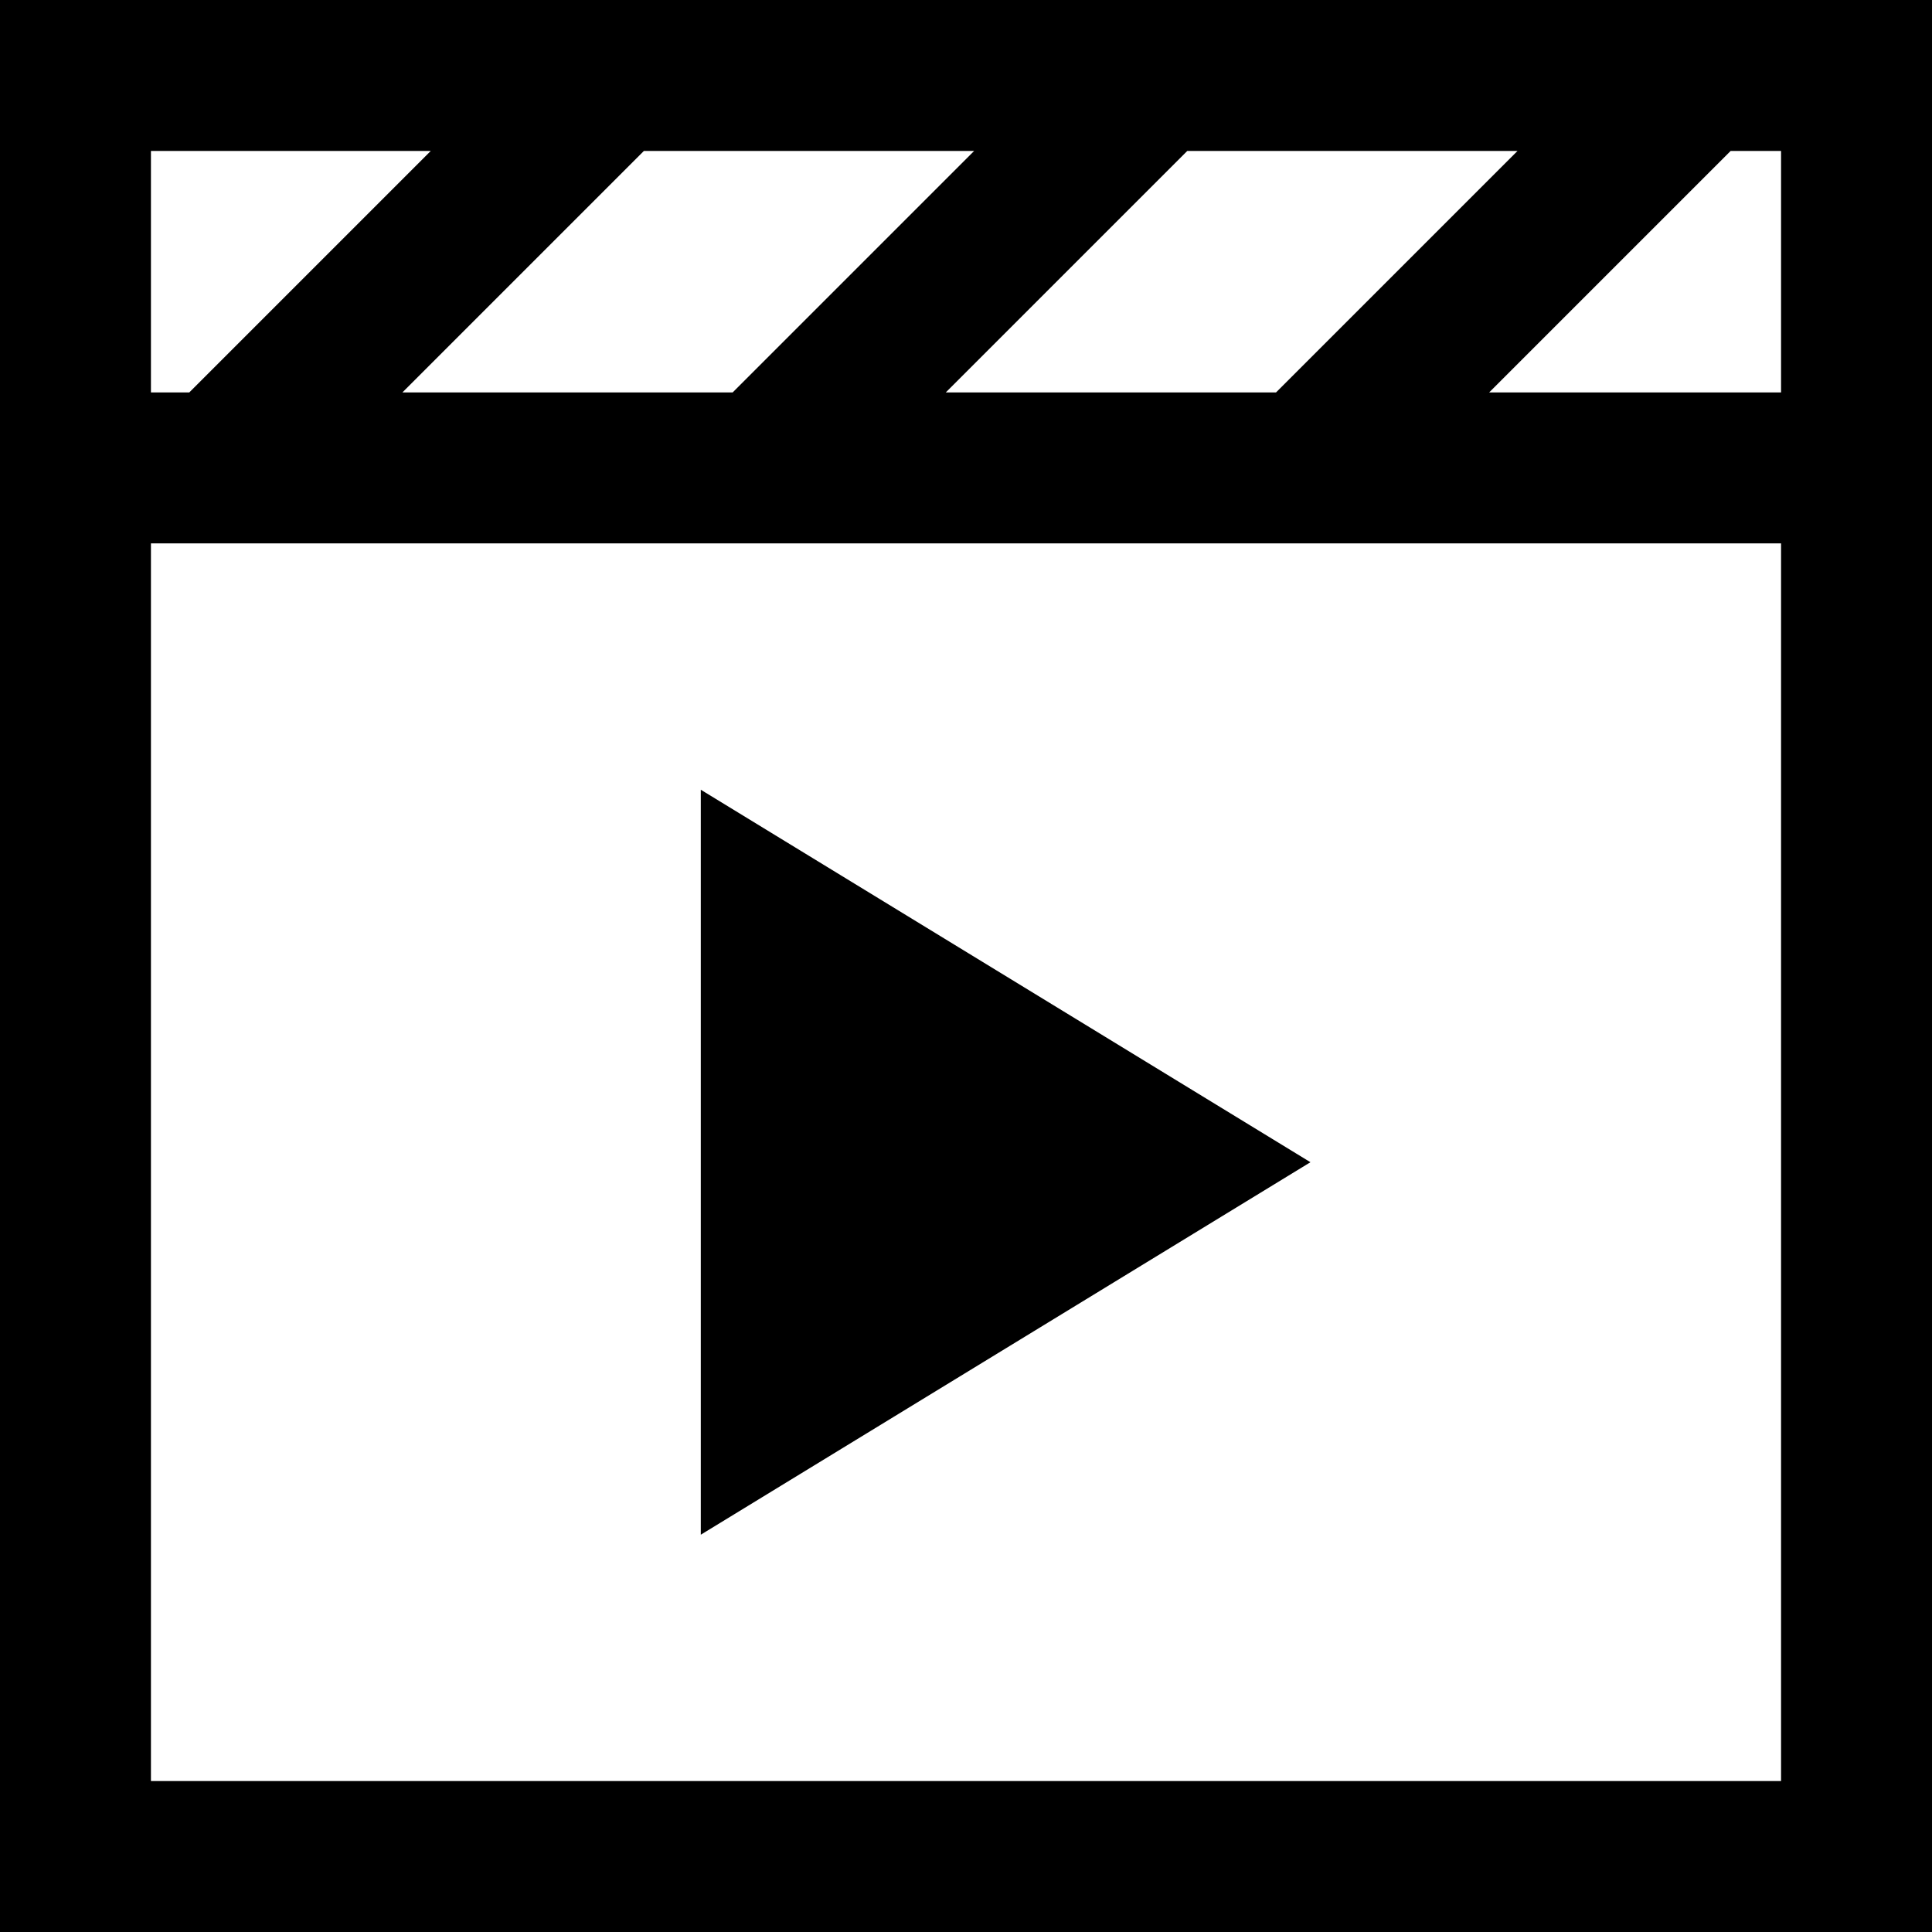
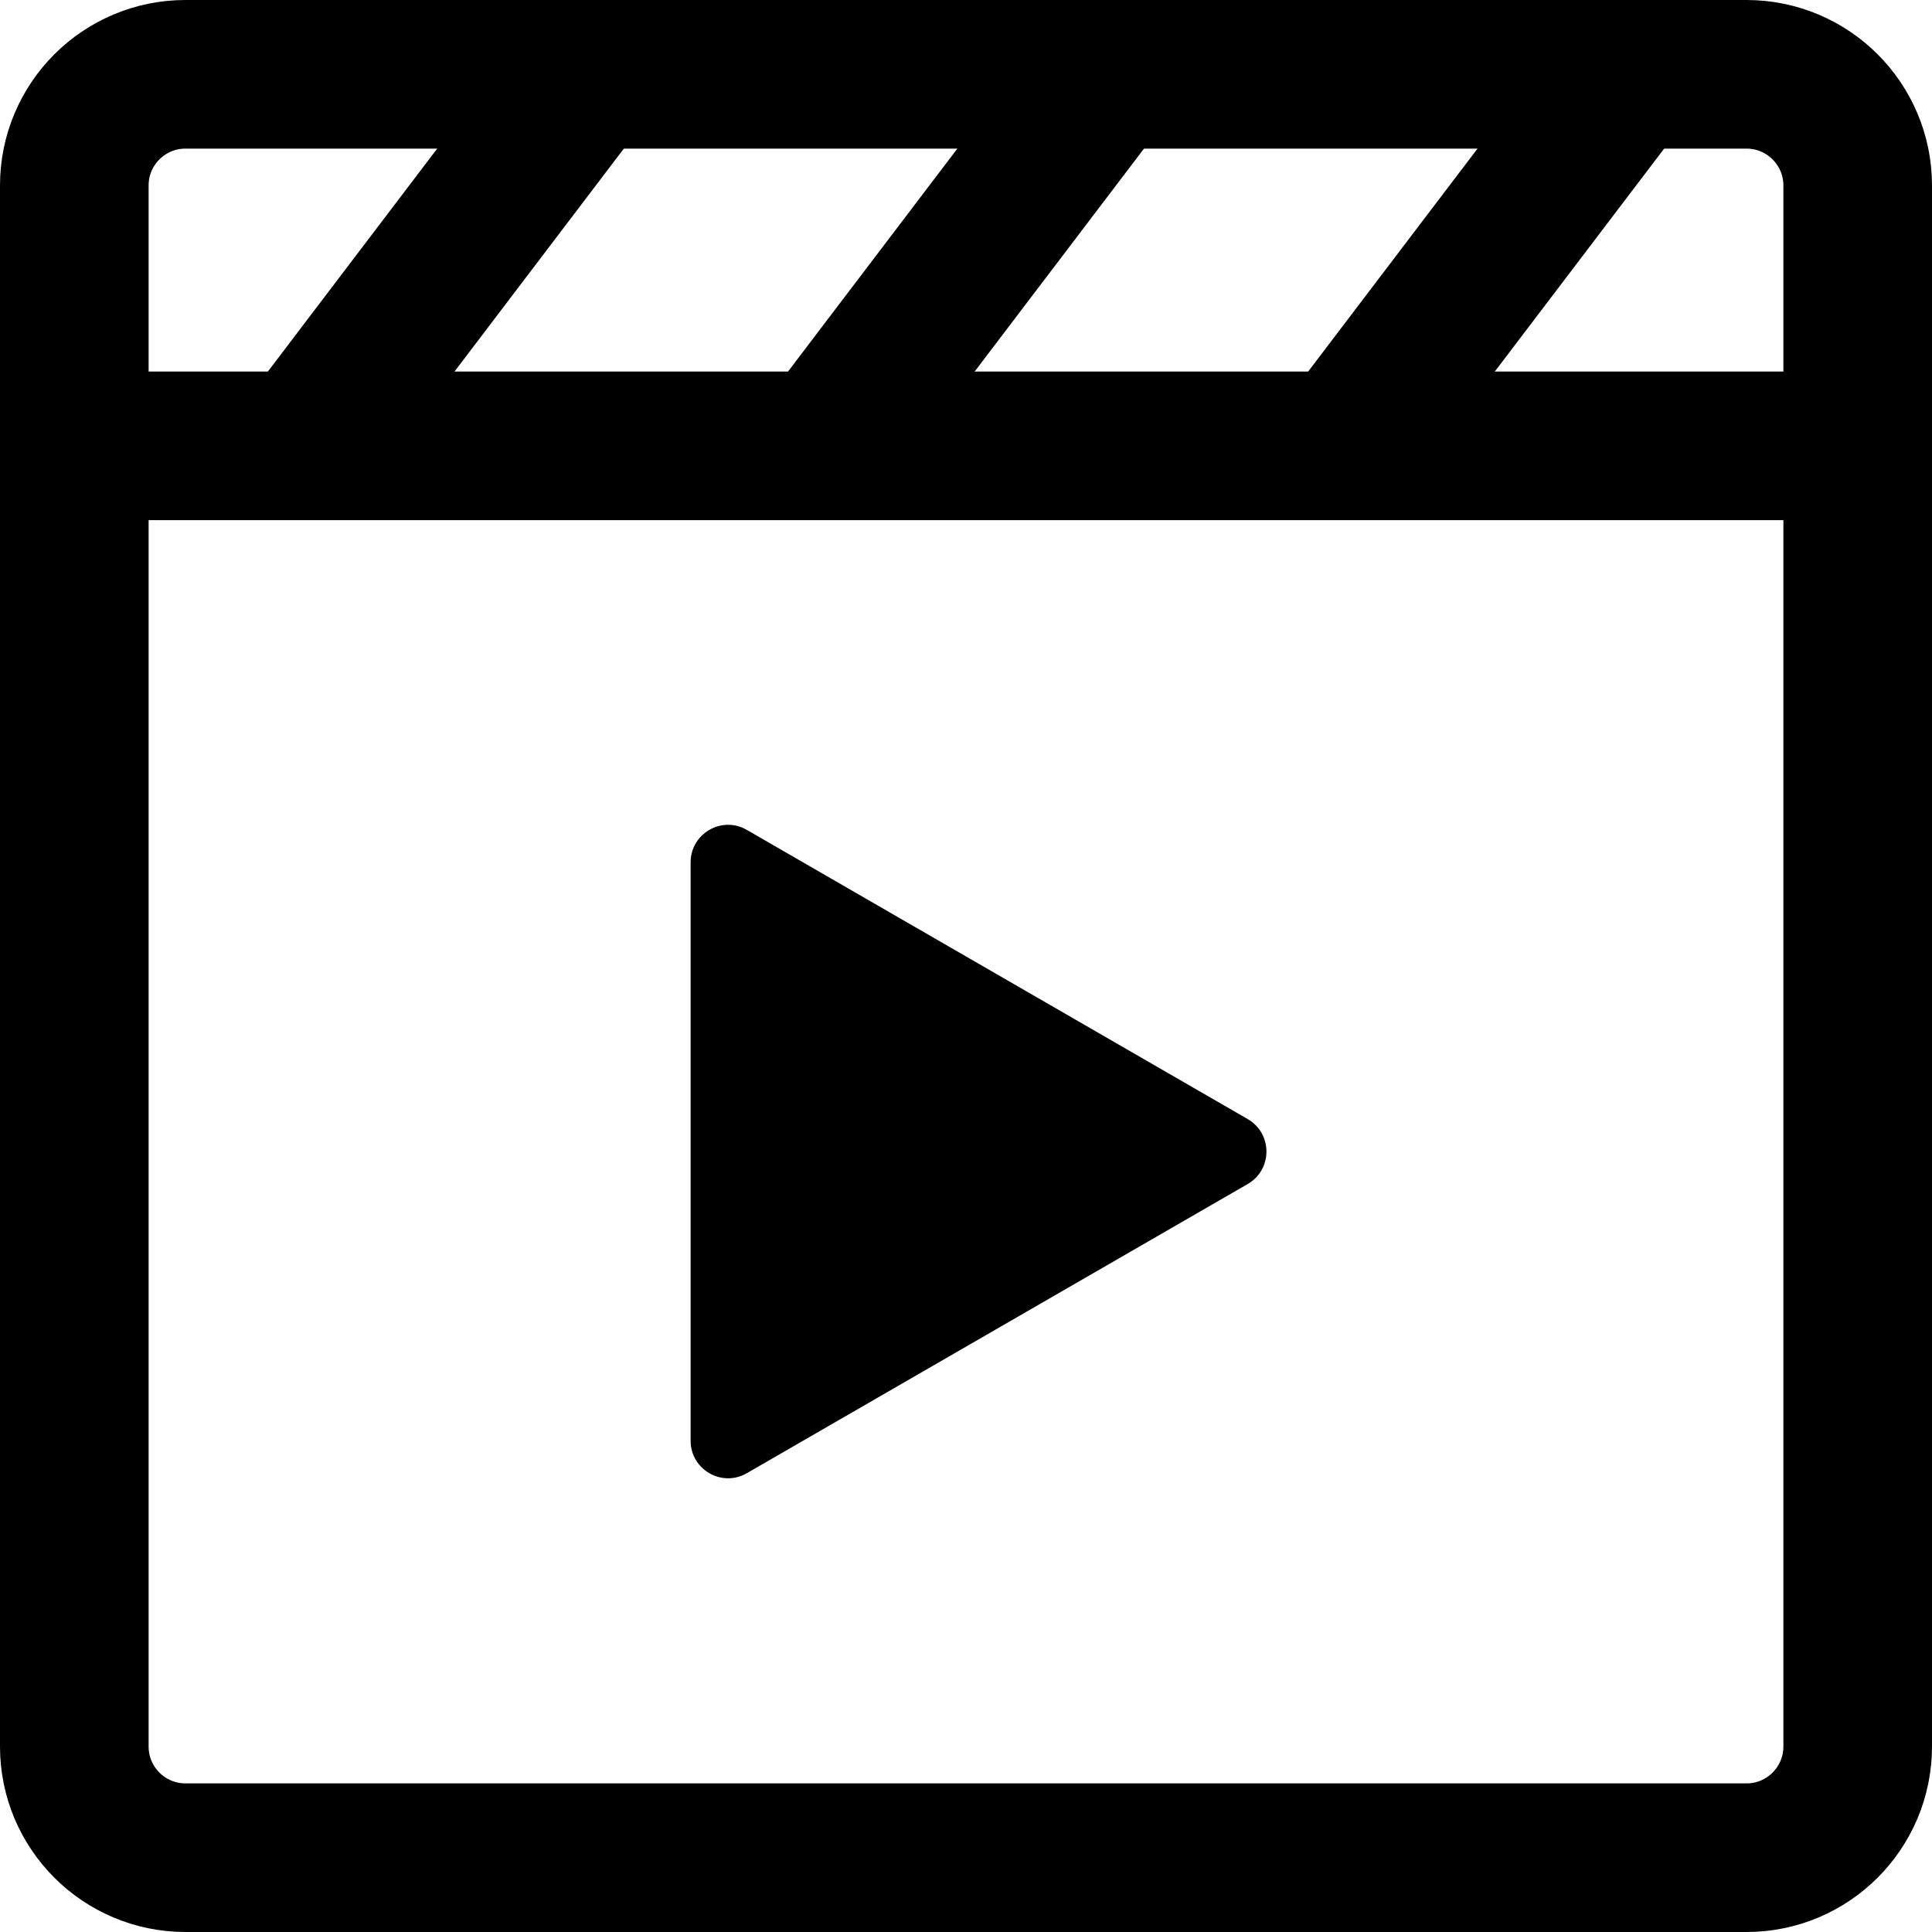
- <svg xmlns="http://www.w3.org/2000/svg" id="Layer_3" data-name="Layer 3" viewBox="0 0 64 64">
-   <path d="m0,0v64h64V0H0Zm50.27,5l-8,8h-10.94l8-8h10.94Zm-18,0l-8,8h-10.94l8-8h10.94Zm-27.27,0h9.27L6.27,13h-1.27V5Zm54,54H5V18h54v41Zm0-46h-9.67l8-8h1.67v8Z" />
-   <polygon points="43.41 38.5 23.215 26.161 23.215 50.839 43.41 38.5" />
+ <svg xmlns="http://www.w3.org/2000/svg" version="1.1" id="Layer_3" x="0px" y="0px" viewBox="0 0 26 26" style="enable-background:new 0 0 26 26;" xml:space="preserve">
+   <style type="text/css">
+ 	.st0{display:none;opacity:0.25;}
+ 	.st1{fill:none;stroke:#000000;stroke-width:2;stroke-miterlimit:10;}
+ </style>
+   <path class="st0" d="M0,0v26h26V0H0z M20.422,2.031l-3.25,3.25h-4.444l3.25-3.25H20.422z M13.11,2.031l-3.25,3.25H5.415l3.25-3.25  H13.11z M2.031,2.031h3.766l-3.25,3.25H2.031V2.031z M23.969,23.969H2.031V7.312h21.938V23.969z M23.969,5.281H20.04l3.25-3.25  h0.678V5.281z M17.635,15.641l-8.204-5.013v10.025L17.635,15.641z" />
+   <path class="st1" d="M23.504,25H2.496C1.67,25,1,24.33,1,23.504V2.496C1,1.67,1.67,1,2.496,1h21.007C24.33,1,25,1.67,25,2.496  v21.007C25,24.33,24.33,25,23.504,25z" />
+   <line class="st1" x1="1" y1="6" x2="25" y2="6" />
+   <line class="st1" x1="11.101" y1="6" x2="14.899" y2="1" />
+   <line class="st1" x1="4.101" y1="6" x2="7.899" y2="1" />
+   <line class="st1" x1="18.101" y1="6" x2="21.899" y2="1" />
+   <path d="M16.791,15.06l-6.741-3.892c-0.336-0.194-0.756,0.049-0.756,0.437v7.784c0,0.388,0.42,0.631,0.756,0.437l6.741-3.892  C17.127,15.74,17.127,15.255,16.791,15.06z" />
</svg>
